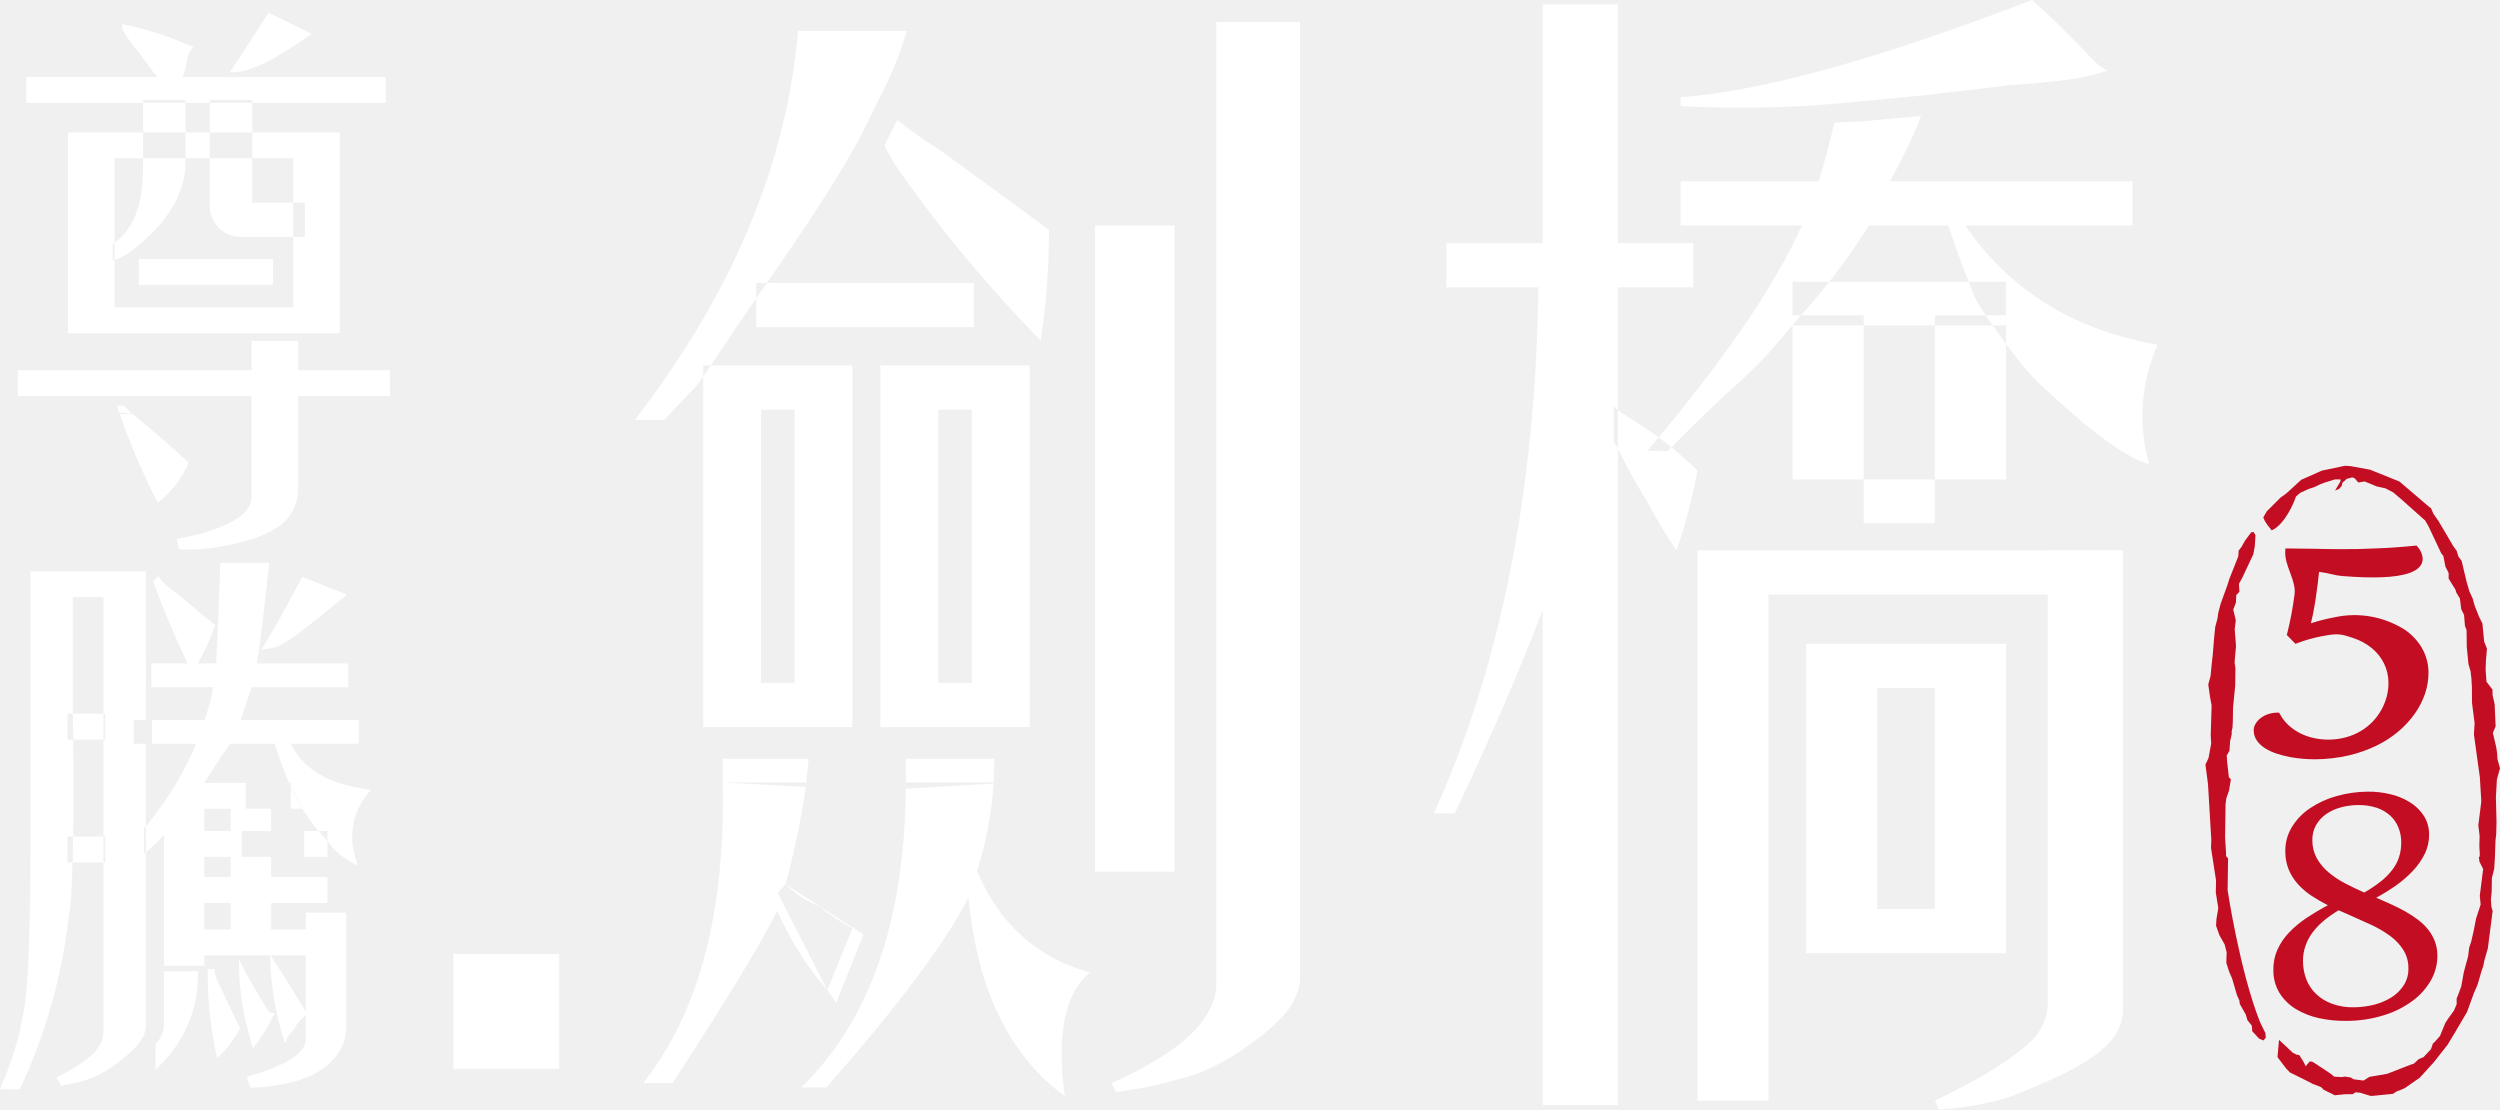
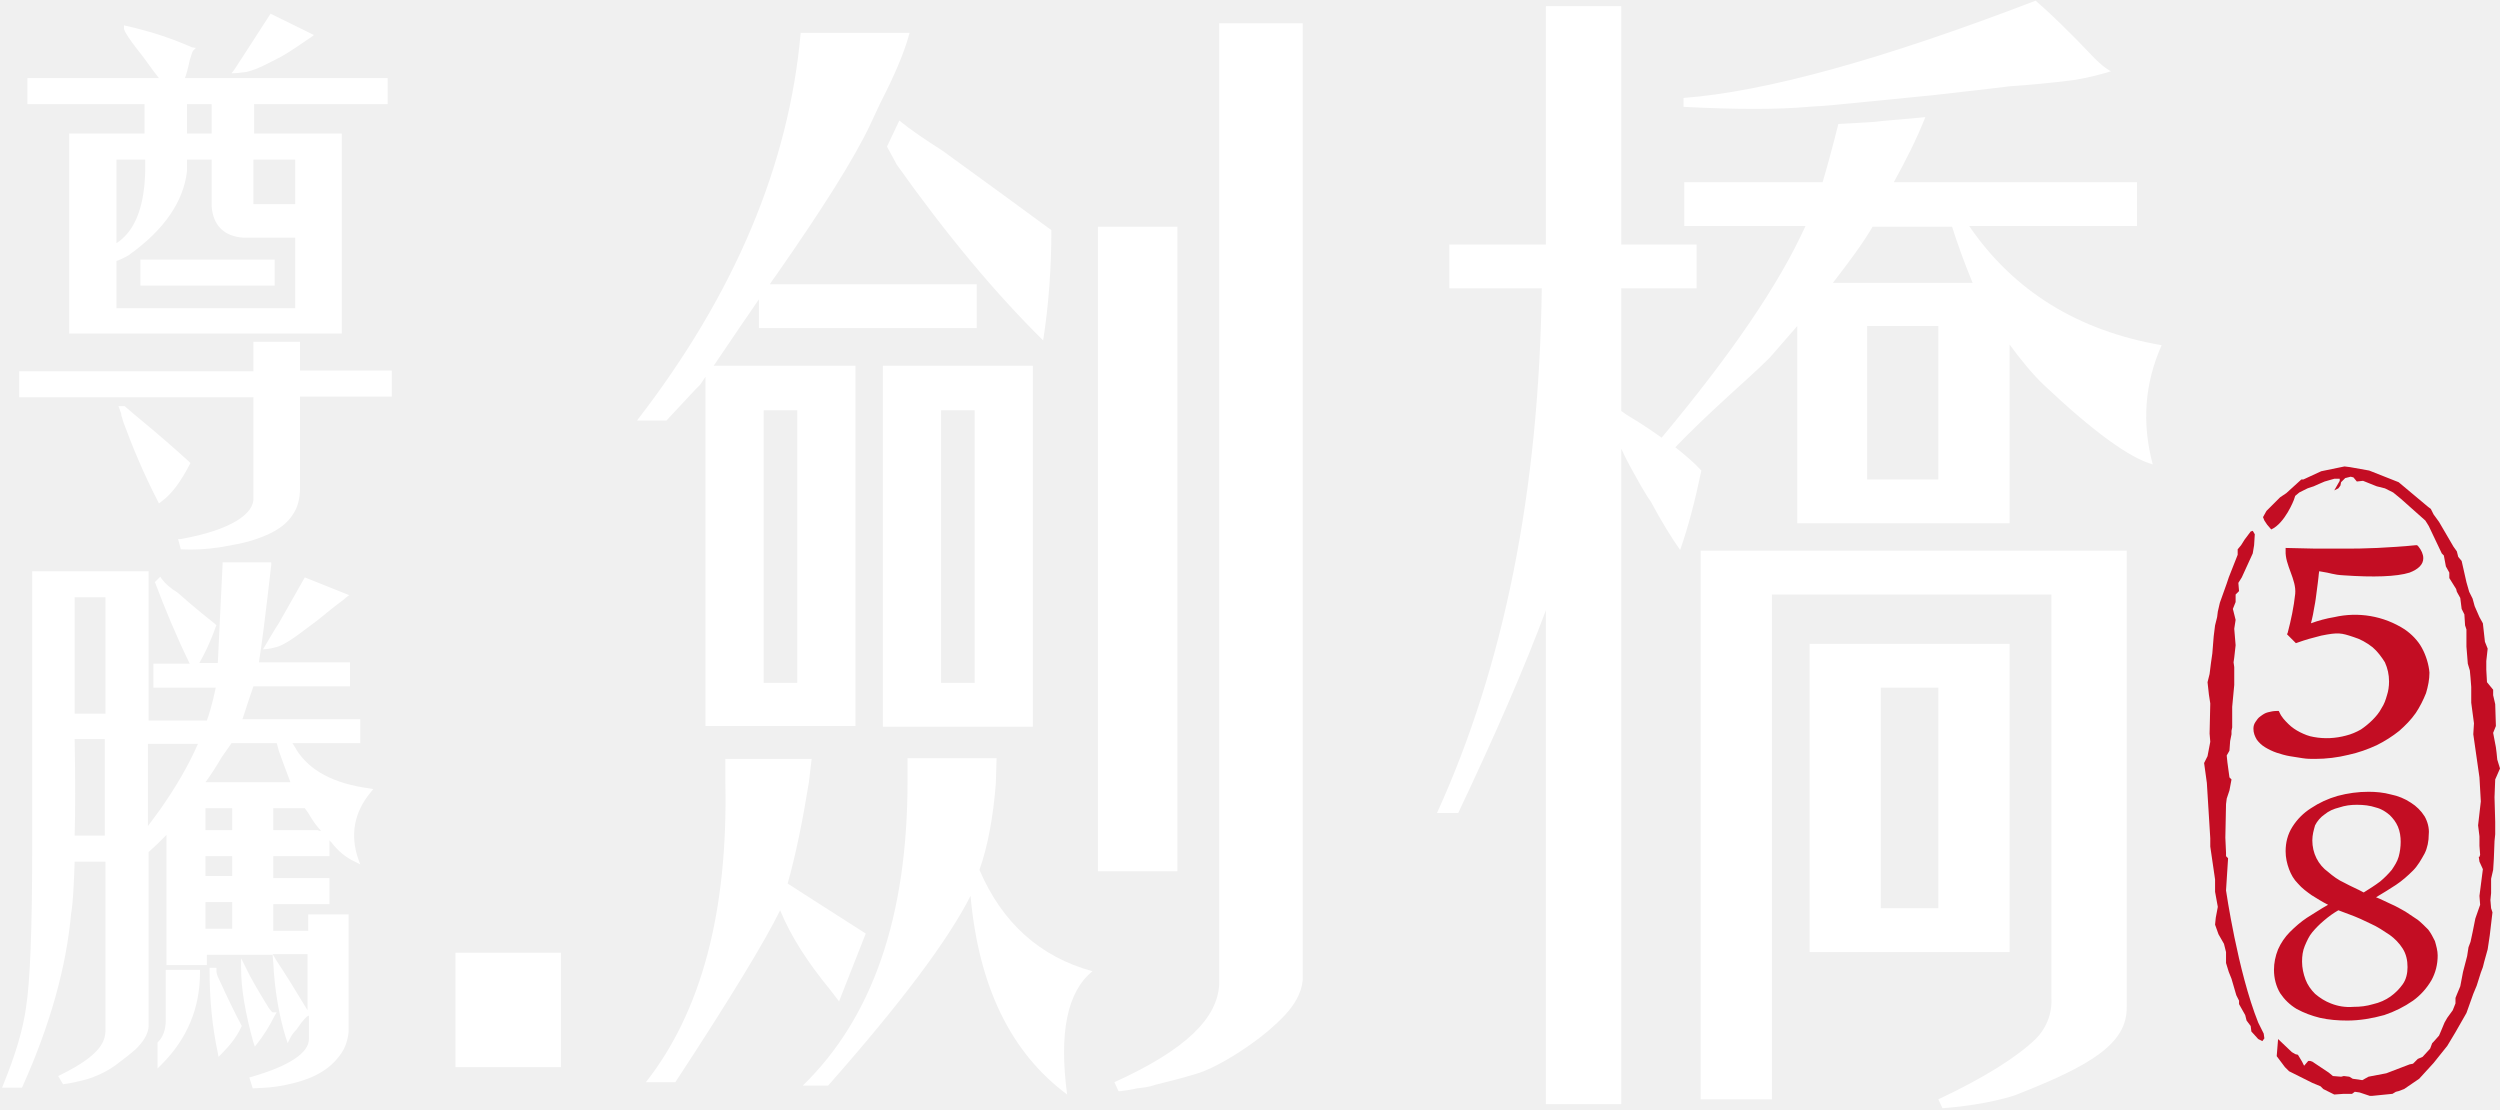
- <svg xmlns="http://www.w3.org/2000/svg" id="logo.svg" width="365" height="162" viewBox="0 0 365 162">
-   <defs>
-     <style>
-       .cls-1 {
-         fill: #fff;
-       }
- 
-       .cls-1, .cls-2 {
-         fill-rule: evenodd;
-       }
- 
-       .cls-2 {
-         fill: #c30d23;
-       }
-     </style>
-   </defs>
-   <path id="形狀_1" data-name="形狀 1" class="cls-1" d="M266.887,345.294h6.562v3.772h-6.562v-3.772Zm-0.6,7.03h9.128V356.1H266.29v-3.772Zm7.528-101.988h-32.9v29.319h39.7V250.336h-6.8Zm0,8.962v16.581h-26.09V254.11h26.09V259.3Zm38.816,127.759H297.205V370.279h15.429v16.778ZM347,337.155h8.448v-52.8H333.664v52.8H347Zm-4.889-46.345H347V330.7h-4.889V290.81Zm30.77,46.345h8.452v-52.8h-21.79v52.8h13.338ZM368,290.81h4.887V330.7H368V290.81Zm-38.808,98.314h-4.271q12.209-15.494,11.6-43.892h12.218a117.367,117.367,0,0,1-3.054,14.849,14.127,14.127,0,0,0,4.884,3.223,31.1,31.1,0,0,0,4.884,3.228q-1.825,4.523-3.664,9.035a45.375,45.375,0,0,1-7.324-11.615Q341.392,370.41,329.187,389.124Zm7.33-43.892v-3.453h12.545l-0.427,4.1Zm26.729,0h12.826a51.187,51.187,0,0,1-2.443,12.912q4.881,11.615,16.491,14.843-5.5,4.507-3.664,18.067-12.226-9.04-14.049-29.038-4.893,9.679-20.763,27.754h-3.669Q363.239,374.913,363.246,345.232Zm0,0.931v-4.384h12.942l-0.127,3.617Zm141.84,24v0h8.4v0h10.385V324.983H513.486v0h-8.4v0H494.7v45.182h10.389Zm0-38.726h8.4V363.71h-8.4V331.439Zm-12.377-24.056h10.383V277.029H492.709v30.354Zm20.777,0h10.385V277.029H513.486v30.354Zm10.385,0H492.709V301h31.162v6.379Zm0-28.859H492.709v-6.375h31.162v6.375ZM390.877,263.917v94.348h11.6V263.917h-11.6Zm-45.2,96.164s8.39,5.477,11.379,7.339l-3.944,9.971-1.331-1.824-7.226-14.2Zm15.878-105.2a197.47,197.47,0,0,0,21.376,25.815,103.469,103.469,0,0,0,1.222-16.134q-6.111-4.512-15.878-11.615a65.122,65.122,0,0,1-6.268-4.443l-1.88,3.777C360.565,253.062,361.04,253.926,361.559,254.879Zm-120.694,84.1h5.506V335.2h-5.506v3.777Zm0,17.935h5.506v-3.773h-5.506v3.773Zm30.011-88.1h-19.6v3.772h19.6v-3.772ZM254.933,380.2a4.229,4.229,0,0,1-1.117,3.109l-0.1.109v3.762l0.611-.611a18.411,18.411,0,0,0,5.584-13.4v-0.36h-4.978V380.2Zm7.681-6.277a2.327,2.327,0,0,1-.267-1.062v-0.357h-1.018v0.357a55.5,55.5,0,0,0,1.228,12L262.7,385.5l0.457-.458a14.9,14.9,0,0,0,2.808-3.762l0.079-.166-0.079-.159C265.319,379.665,264.164,377.233,262.614,373.925Zm5.315,10.1,0.433-.544a23.964,23.964,0,0,0,2.476-4.038l0.29-.52h-0.577a1.922,1.922,0,0,1-.641-0.749c-1.588-2.581-2.708-4.524-3.335-5.779l-0.68-1.357v1.513a41.075,41.075,0,0,0,1.845,10.8ZM258.391,298.4c-2.195-2.027-4.483-4.013-6.81-5.952-0.463-.385-0.914-0.784-1.381-1.163h-1.779c0.13,0.382.285,0.775,0.42,1.163a98.111,98.111,0,0,0,5,11.557l0.195,0.383,0.366-.273a14.719,14.719,0,0,0,4.056-5.378l0.094-.185Zm-9.9-6.912-0.42-1.263H249l1.337,1.177Zm24-49.24h-14.8a23.07,23.07,0,0,0,.686-2.613,3.357,3.357,0,0,1,.517-1.362l0.361-.363-0.466-.215a47.51,47.51,0,0,0-9.513-3.085l-0.434-.1v0.45c0,0.238,0,.741,2.808,4.183,1.214,1.681,1.892,2.595,2.281,3.1h-19.1v3.771h52.494v-3.771H272.494Zm-2.292-9.388-4.2,6.522c-0.526.717-.946,1.478-1.473,2.192a9.138,9.138,0,0,0,2.16-.231,21.4,21.4,0,0,0,5.007-2.263c1.593-.891,3.062-1.961,4.576-2.971,0.079-.056.158-0.111,0.241-0.165Zm4.938,82.37-3.695,6.823c-0.471.75-1.8,3.035-2.271,3.784a9.2,9.2,0,0,0,2.135-.394c1.7-.567,4.341-2.834,5.676-3.847,1.448-1.105,2.34-1.928,3.771-3.055,0.075-.057.831-0.661,0.911-0.721Zm10.029,31.066-0.627-.079c-5.131-.687-8.646-2.589-10.516-5.631l-0.092-.151a7.959,7.959,0,0,1-.47-0.843h-2.336s0.083,0.276.231,0.745h0l0.128,0.388c0.715,2.173,2.421,6.945,4.469,9.523l0-.007a13.629,13.629,0,0,0,1.283,1.781c0.106,0.108.207,0.211,0.3,0.305l1.528,1.816v-0.011a9.935,9.935,0,0,0,3.444,2.849l0.769,0.386-0.272-.822a9.857,9.857,0,0,1,1.765-9.749ZM467.216,294.25v-21.3h11V266.5h-11V231.645H456.225V266.5H442.177v6.455h13.435q-0.618,44.531-15.269,76.8H443.4q7.926-16.774,12.828-29.688v72.285h10.991v-98.1Zm62.76,17.1v0H489.2l1.688,0h-12.07V391.7H489.2v-73.9h40.773v59.052a8,8,0,0,1-2.272,6q-3.974,3.942-14.218,8.844l0.616,1.289a42.377,42.377,0,0,0,10.559-1.929c10.993-4.306,16.389-7.548,16.311-12.914v-66.8h-11ZM408.585,234.227v140.7c-0.322,4.862-4.683,9.457-15.267,14.2,0,0,.609,1.282.609,1.288a21.885,21.885,0,0,0,2.675-.39,23.6,23.6,0,0,0,2.624-.459c2.43-.62,3.948-0.981,6.34-1.721a32.677,32.677,0,0,0,7.831-4.312,29.012,29.012,0,0,0,4.853-4.161,9.173,9.173,0,0,0,2.552-5.091V234.227H408.585ZM274.529,285.055s0-2.167,0-2.167v-2.112h-6.8v4.279H233.612v3.776h34.112v14.65c0.182,2.425-3.3,4.765-10.564,6.149l-0.368.068,0.359,1.5a23.943,23.943,0,0,0,5.686-.351,40.194,40.194,0,0,0,4.672-1.045c2.18-.709,4.6-1.724,5.92-3.693a6.928,6.928,0,0,0,1.1-3.876v-13.4h13.4v-3.776h-13.4Zm-39.09,29.351V355.13c0,11.549-.309,19.349-0.909,23.19a47.92,47.92,0,0,1-3.331,11.225l-0.2.5h2.894l0.1-.214a81.751,81.751,0,0,0,7.109-25.5l0.007,0.057s0.905-3.592.53-29.188V318.176H246.1l0,63.594c-0.076,1.4-.647,3.4-6.5,6.348l-0.357.178,0.68,1.211a23.737,23.737,0,0,0,2.6-.526,12.835,12.835,0,0,0,1.654-.525,13.217,13.217,0,0,0,3.348-1.81,26.094,26.094,0,0,0,2.855-2.328c0.894-.926,1.921-2.133,1.921-3.5V314.406H235.439Zm38.379-53.814h-5.99V245.6h-6.2v15.374a4.512,4.512,0,0,0,4.623,4.614h9.265v-5h-1.7Zm-21.93-14.99v6.429l-0.006,3.772c-0.051,4.659-1.183,8-3.354,9.968a7.245,7.245,0,0,1-.786.637l-0.279.184v2.5l0.217-.109a12.273,12.273,0,0,0,1.936-.941l0.1-.067c5.015-3.631,7.818-7.718,8.336-12.167l0.034-3.772V245.6h-6.2Zm218.148,47.129c-0.663-.434-1.394-0.906-2.105-1.344l-0.715-.535c-0.24-.187-0.477-0.384-0.617-0.518v5.153s0.511,0.773.617,1c0.839,1.779,1.786,3.558,2.82,5.333,0.467,0.8.948,1.607,1.458,2.415a68.658,68.658,0,0,0,4.271,7.1,77.945,77.945,0,0,0,3.056-11.617A49.719,49.719,0,0,0,470.036,292.731ZM264.617,339.589h18.747v-3.471H266.143c0.811-2.455,1.343-4.05,1.583-4.787h14.116v-3.469H268.506c0.4-2.4,1-7.2,1.76-14.28l0.04-.4h-7.135l-0.015.346c-0.195,5.63-.394,10.449-0.592,14.331h-2.671a36.925,36.925,0,0,0,2.427-5.323l0.1-.243-0.206-.168q-1.523-1.206-5.521-4.611a8.078,8.078,0,0,1-2.335-2.047l-0.246-.333-0.757.761,0.078,0.216c1.351,3.69,3.013,7.639,4.948,11.748h-5.275v3.469h9.05a30.664,30.664,0,0,1-1.306,4.787H252.3v3.471h7.342a45.387,45.387,0,0,1-5.6,9.8c-0.552.759-1.128,1.521-1.74,2.293l-0.267.163v3.848l1.58-1.421,0.427-.434,0.9-.9V372h5.889v-1.526h9.584l0.06,1.186a43.761,43.761,0,0,0,1.845,10.79l0.267,0.857,0.393-.8a4.451,4.451,0,0,1,.893-1.182,6.323,6.323,0,0,1,1.687-2.021l0.1-.049v3.4c0,2.048-2.785,3.89-8.271,5.471l-0.359.1,0.523,1.581a28.354,28.354,0,0,0,4.805-.522c3.031-.608,5.977-1.719,7.876-4.3a7,7,0,0,0,1.315-3.545V364.248h-5.889V366.7h-5.075v-3.866H278.8V359.05h-8.223V356.1H278.8v-3.772h-8.223v-3.258h4.551l-1.922-3.772h-12.38c0.5-.763,1.287-2,2.365-3.71C263.705,340.9,264.187,340.222,264.617,339.589Zm11.031,30.884v8.23c-1.807-3.018-3.33-5.456-4.528-7.262l-0.644-.968h5.172ZM264.677,366.7h-3.855v-3.866h3.855V366.7Zm0-7.645h-3.855V356.1h3.855v2.954Zm0-9.984v3.258h-3.855v-3.258h3.855Zm-14.142-9.477h2.66v-3.471h-2.66v3.471ZM546,281.341q-18.318-3.219-28.091-17.424h24.431v-6.454H506.917a78.678,78.678,0,0,0,4.582-9.529c-2.885.267-5.993,0.549-7.453,0.681-1.341.118-3.4,0.213-5.2,0.277-0.9,3.66-1.676,6.529-2.317,8.571H476.379v6.454h17.712q-6.115,13.554-22.6,32.912h3.049q3.052-3.217,8.555-8.389c2.229-1.963,4.1-3.739,5.658-5.345l5.941-6.919a90.381,90.381,0,0,0,9.167-12.259h11.6c0.809,2.581,1.834,5.382,3.052,8.388a14.68,14.68,0,0,0,1.833,3.871s5.153,7.864,8.549,10.973q10.992,10.332,15.884,11.618A25.6,25.6,0,0,1,546,281.341Zm-33.326-36.5a0.063,0.063,0,0,1,.014-0.033c6.293-.69,11.182-1.31,11.182-1.31l-0.011-.012c3-.209,6.088-0.492,9.317-0.874a35.646,35.646,0,0,0,5.494-1.292,9.355,9.355,0,0,1-2.442-1.936A118.9,118.9,0,0,0,527.678,231q-33.594,12.921-51.3,14.2v1.288a171.844,171.844,0,0,0,18.118-.027h0c1.573-.1,3.273-0.221,5.027-0.361h0ZM343.846,271.015q10.1-14.449,13.831-22.161l1.436-3.009a52.086,52.086,0,0,0,4.278-10.326H347.512q-2.451,29.04-23.825,56.792h4.277q1.773-1.866,4.116-4.342l0.772-.82q1.835-2.571,6.109-9.037c0.477-.713,3.476-5.054,4.876-7.072Zm29.318,1.29H341.405v6.454h31.759v-6.454Z" transform="translate(-231 -231)" />
-   <path id="形狀_2" data-name="形狀 2" class="cls-2" d="M585.649,352.837a6.228,6.228,0,0,1-.641,2.831,10.164,10.164,0,0,1-1.74,2.491,15.858,15.858,0,0,1-2.479,2.137,27.2,27.2,0,0,1-2.864,1.767c0.751,0.324,1.485.654,2.214,0.983s1.425,0.681,2.083,1.053a17.158,17.158,0,0,1,1.827,1.2,8.235,8.235,0,0,1,1.464,1.421,6.477,6.477,0,0,1,.975,1.712,5.843,5.843,0,0,1,.371,2.067,7.216,7.216,0,0,1-.944,3.625,9.777,9.777,0,0,1-2.72,3.032,13.945,13.945,0,0,1-4.2,2.083,18.278,18.278,0,0,1-5.417.81,17.485,17.485,0,0,1-4.008-.4,11.022,11.022,0,0,1-3.395-1.339,7.376,7.376,0,0,1-2.365-2.33,6.345,6.345,0,0,1-.9-3.359,6.942,6.942,0,0,1,.594-2.974,9.006,9.006,0,0,1,1.687-2.488,14.728,14.728,0,0,1,2.531-2.116c0.976-.649,2.021-1.276,3.144-1.878a24.564,24.564,0,0,1-2.388-1.381,10.453,10.453,0,0,1-1.966-1.686,7.466,7.466,0,0,1-1.348-2.109,6.922,6.922,0,0,1-.509-2.65,6.618,6.618,0,0,1,.976-3.619,8.943,8.943,0,0,1,2.672-2.747,13.316,13.316,0,0,1,3.852-1.75,17.145,17.145,0,0,1,4.527-.64,13.291,13.291,0,0,1,3.3.371,9.4,9.4,0,0,1,2.86,1.173,6.452,6.452,0,0,1,2.028,1.962A5.082,5.082,0,0,1,585.649,352.837ZM572.438,363.9a17.387,17.387,0,0,0-2.082,1.455,10.187,10.187,0,0,0-1.659,1.7,7.253,7.253,0,0,0-1.085,2,6.526,6.526,0,0,0-.377,2.329,7.379,7.379,0,0,0,.486,2.586,5.786,5.786,0,0,0,1.414,2.138,6.714,6.714,0,0,0,2.336,1.44,8.814,8.814,0,0,0,3.258.517,12.711,12.711,0,0,0,2.88-.372,9.066,9.066,0,0,0,2.544-1.076,5.849,5.849,0,0,0,1.8-1.778,4.373,4.373,0,0,0,.673-2.472,4.936,4.936,0,0,0-.749-2.693,7.578,7.578,0,0,0-1.924-2.031,15.867,15.867,0,0,0-2.732-1.609q-1.536-.714-3.162-1.423ZM568.6,353.677a5.415,5.415,0,0,0,.644,2.616,7.569,7.569,0,0,0,1.68,2.031,12.768,12.768,0,0,0,2.406,1.615c0.91,0.479,1.857.94,2.849,1.367a19.109,19.109,0,0,0,2.375-1.583,9.278,9.278,0,0,0,1.691-1.688,6.191,6.191,0,0,0,1.012-1.887,6.77,6.77,0,0,0,.321-2.2,5.694,5.694,0,0,0-.418-2.157,4.723,4.723,0,0,0-1.2-1.725,5.535,5.535,0,0,0-1.977-1.138,8.455,8.455,0,0,0-2.75-.39,9.5,9.5,0,0,0-2.578.37,6.625,6.625,0,0,0-2.115,1.008,4.874,4.874,0,0,0-1.423,1.6A4.311,4.311,0,0,0,568.6,353.677ZM596,343.163l-0.364-1.284-0.065-.958-0.121-.813L594.961,338l0.4-.958-0.145-3.245-0.3-1.3-0.013-.818-0.875-1.146L593.9,328.77l0.044-1.3,0.153-1.773-0.409-1.014-0.258-2.654-0.472-.949-0.652-1.63-0.3-1.088-0.472-1.014-0.416-1.426-0.726-3.057-0.47-.612-0.236-.813-0.531-.742-2.113-3.592-0.759-1.083-0.353-.812-0.353-.271-4.252-3.633-4.294-1.732-2.839-.519L573.379,299l-3.4.715-2.649,1.181-0.343.145-2.177,1.993-0.862.621-2,2-0.51.887,0.237,0.545,0.408,0.61,0.587,0.741c2-.9,3.308-4.325,3.308-4.325l0.23-.611,0.627-.55,1.209-.558,0.865-.281,0.861-.418,0.749-.277,1.386-.424,0.81-.006v0.27l-0.8,1.371,0.635-.281,0.339-.409,0.111-.473,0.634-.557,0.8-.211,0.353,0.137,0.521,0.608,0.927-.149,1.8,0.735,1.218,0.26,1.159,0.6,1.11,0.948,3.553,3.159,0.472,0.812,1.887,4,0.289,0.337,0.306,1.566,0.471,0.945,0,0.818,1,1.623,0.121,0.412,0.524,0.877,0.195,1.567,0.41,0.813,0.134,1.629L591.122,323l0.026,2.454,0.25,2.517,0.3,1.02,0.128,1.087,0.073,1.3,0.006,1.293,0.01,0.951,0.377,2.976-0.1,1.634,0.868,6.257,0.209,3.541-0.433,3.458,0.188,1.566-0.042,1.43,0.07,1.294-0.055.341-0.083.024L593,356.8l0.537,1.085-0.487,3.889,0.123,1.291-0.668,2.049-0.39,1.981-0.333,1.43-0.279.825-0.162,1.29-0.615,2.257-0.381,2.111-0.453,1.231-0.225.546,0.007,0.818-0.4.954-0.8,1.1-0.449.685-0.51,1.232-0.281.685-0.8.892-0.232.206-0.28.817-1.087,1.168-0.689.281-0.747.688-0.461.138-3.4,1.328-2.134.361-0.459.077-0.865.549-1.443-.189-0.468-.27-0.813-.126-0.4.073-1.157-.057-0.583-.472-2.441-1.614-0.289-.127H568.2l-0.567.685-0.3-.61-0.644-1.018-0.4-.064-0.524-.264-2.03-1.89-0.219,2.521,1.231,1.622,0.579,0.612,2.558,1.266,0.758,0.4,1.218,0.469,0.409,0.4,1.62,0.8,1.446-.15,0.692-.008,0.463,0,0.4-.279,0.7,0.066L577.09,391l0.286,0,3-.3,0.518-.346,0.4-.142,0.808-.346,2.18-1.518,2.058-2.265,2-2.539,1.2-1.992,1.649-2.81,1.017-2.794,0.509-1.166,0.557-1.91,0.285-.821,0.159-.819,0.509-1.773,0.262-2.046L594.923,364l-0.179-.61-0.07-1.161,0.105-.953,0.04-2.112,0.333-1.3,0.1-1.566,0.09-2.588,0.108-.956,0.04-1.772L595.4,347.39l0.146-2.584Zm-39.7,13.166L556.009,356l-0.008-.48-0.139-2.247,0.07-4.887,0.108-.814,0.4-1.163,0.271-1.637-0.292-.27-0.254-2.243L556.1,341.3l0.4-.682,0.1-1.433,0.226-.954,0-.478,0.114-.477,0.048-.818,0.036-2.165,0.315-3.2,0.034-2.584-0.124-.746,0.052-.685,0.156-1.775-0.194-2.445,0.164-1.3L557.052,320l0.394-1.025,0.049-1.092,0.46-.484-0.071-1.151,0.452-.826,1.645-3.489,0.22-1.163,0.1-1.631-0.291-.475-0.348.065-0.913,1.243-0.458.819-0.451.617-0.05.817-1.3,3.284-0.279.886-1.014,2.8-0.334,1.3-0.112.817-0.331,1.227-0.163,1.642-0.2,2.452-0.161,1.432-0.154,1.632-0.337,1.234,0.249,1.767,0.242,1.29-0.13,4.409,0.068,1.158-0.389,2.116-0.451.96,0.374,2.855,0.483,8.149-0.044,1.158,0.737,4.758-0.037,1.769,0.364,2.244-0.273,1.639-0.052.956,0.479,1.357,0.765,1.356,0.3,1.152-0.047,1.567,0.419,1.291,0.415,0.952,0.715,2.444,0.36,0.808L558,377.563l0.882,1.562,0.24,0.811,0.644,0.812,0.064,0.815,1,1.078,0.638,0.267,0.341-.409-0.066-.682-0.766-1.56c-2.975-7.455-4.746-19.3-4.746-19.3Zm28.326-30.681a8.288,8.288,0,0,0-2.479-2.676,13.7,13.7,0,0,0-10.335-1.843,27.939,27.939,0,0,0-3.422.868c0.106-.4.2-0.823,0.291-1.265q0.219-1.1.4-2.272t0.315-2.3q0.1-.877.187-1.666c1.994,0.266,1.9.48,3.559,0.618,4.3,0.347,7.651.242,9.618-.447,1.3-.464,1.964-1.175,1.953-2.108a2.862,2.862,0,0,0-.744-1.724l-0.155-.182-0.236.02c-1.935.2-3.8,0.327-5.566,0.393-2.4.091-3.007,0.125-5.287,0.113-0.6,0-1.2-.01-1.812-0.016s-1.232-.024-1.868-0.037l-4.375-.052-0.025.433c-0.114,2.135,1.629,4.237,1.359,6.269a48.384,48.384,0,0,1-1.068,5.691l-0.064.242,1.266,1.291,0.271-.1a21.115,21.115,0,0,1,3.395-.974c2.51-.486,2.87-0.4,4.732.218a8.436,8.436,0,0,1,2.766,1.5,6.719,6.719,0,0,1,1.771,2.24,6.41,6.41,0,0,1,.642,2.785,7.687,7.687,0,0,1-.251,2.018,8.484,8.484,0,0,1-.773,1.93,8.325,8.325,0,0,1-1.252,1.714,8.532,8.532,0,0,1-1.711,1.371,8.825,8.825,0,0,1-2.155.928,9.972,9.972,0,0,1-4.659.151,8.452,8.452,0,0,1-1.986-.672,7.563,7.563,0,0,1-1.727-1.157,6.373,6.373,0,0,1-1.326-1.677l-0.129-.227h-0.264a4.209,4.209,0,0,0-1.345.222,3.835,3.835,0,0,0-1.076.564,3.021,3.021,0,0,0-.734.812,1.886,1.886,0,0,0-.286.993,2.608,2.608,0,0,0,.512,1.562,4.342,4.342,0,0,0,1.223,1.095,7.685,7.685,0,0,0,1.672.753,15.986,15.986,0,0,0,1.893.486,18.468,18.468,0,0,0,1.933.252c0.625,0.052,1.22.073,1.757,0.071a22.271,22.271,0,0,0,4.878-.563,19.246,19.246,0,0,0,4.083-1.443,15.166,15.166,0,0,0,3.259-2.129,14,14,0,0,0,2.372-2.615,11.673,11.673,0,0,0,1.457-2.9,9.456,9.456,0,0,0,.477-3A7.148,7.148,0,0,0,584.623,325.648Z" transform="translate(-231 -231)" />
+ <svg xmlns="http://www.w3.org/2000/svg" version="1.1" id="logo.svg" x="0px" y="0px" viewBox="0 0 365 162" style="enable-background:new 0 0 365 162;" xml:space="preserve">
+   <style type="text/css">
+ 	.st0{fill-rule:evenodd;clip-rule:evenodd;fill:#C30D23;}
+ 	.st1{fill:#FFFFFF;}
+ </style>
+   <path id="形狀_2" class="st0" d="M354.6,121.8c0,1-0.2,2-0.6,2.8c-0.5,0.9-1,1.8-1.7,2.5c-0.8,0.8-1.6,1.5-2.5,2.1  c-0.9,0.6-1.9,1.2-2.9,1.8c0.8,0.3,1.5,0.7,2.2,1s1.4,0.7,2.1,1.1c0.6,0.4,1.2,0.8,1.8,1.2c0.5,0.4,1,0.9,1.5,1.4  c0.4,0.5,0.7,1.1,1,1.7c0.2,0.7,0.4,1.4,0.4,2.1c0,1.3-0.3,2.5-0.9,3.6c-0.7,1.2-1.6,2.2-2.7,3c-1.3,0.9-2.7,1.6-4.2,2.1  c-1.8,0.5-3.6,0.8-5.4,0.8c-1.3,0-2.7-0.1-4-0.4c-1.2-0.3-2.3-0.7-3.4-1.3c-1-0.6-1.8-1.4-2.4-2.3c-0.6-1-0.9-2.2-0.9-3.4  c0-1,0.2-2,0.6-3c0.4-0.9,1-1.8,1.7-2.5c0.8-0.8,1.6-1.5,2.5-2.1c1-0.6,2-1.3,3.1-1.9c-0.8-0.4-1.6-0.9-2.4-1.4  c-0.7-0.5-1.4-1-2-1.7c-0.6-0.6-1-1.3-1.3-2.1c-0.3-0.8-0.5-1.7-0.5-2.6c0-1.3,0.3-2.5,1-3.6c0.7-1.1,1.6-2,2.7-2.7  c1.2-0.8,2.5-1.4,3.9-1.8c1.5-0.4,3-0.6,4.5-0.6c1.1,0,2.2,0.1,3.3,0.4c1,0.2,2,0.6,2.9,1.2c0.8,0.5,1.5,1.2,2,2  C354.4,119.9,354.7,120.9,354.6,121.8z M341.4,132.9c-0.7,0.4-1.4,0.9-2.1,1.5c-0.6,0.5-1.2,1.1-1.7,1.7c-0.5,0.6-0.8,1.3-1.1,2  c-0.3,0.7-0.4,1.5-0.4,2.3c0,0.9,0.2,1.8,0.5,2.6c0.3,0.8,0.8,1.5,1.4,2.1c0.7,0.6,1.5,1.1,2.3,1.4c1,0.4,2.1,0.6,3.3,0.5  c1,0,1.9-0.1,2.9-0.4c0.9-0.2,1.8-0.6,2.5-1.1c0.7-0.5,1.3-1.1,1.8-1.8c0.5-0.7,0.7-1.6,0.7-2.5c0-1-0.2-1.9-0.7-2.7  c-0.5-0.8-1.2-1.5-1.9-2c-0.9-0.6-1.8-1.2-2.7-1.6c-1-0.5-2.1-1-3.2-1.4L341.4,132.9z M337.6,122.7c0,0.9,0.2,1.8,0.6,2.6  c0.4,0.8,1,1.5,1.7,2c0.7,0.6,1.5,1.2,2.4,1.6c0.9,0.5,1.9,0.9,2.8,1.4c0.8-0.5,1.6-1,2.4-1.6c0.6-0.5,1.2-1.1,1.7-1.7  c0.4-0.6,0.8-1.2,1-1.9c0.2-0.7,0.3-1.5,0.3-2.2c0-0.7-0.1-1.5-0.4-2.2c-0.3-0.7-0.7-1.2-1.2-1.7c-0.6-0.5-1.2-0.9-2-1.1  c-0.9-0.3-1.8-0.4-2.8-0.4c-0.9,0-1.7,0.1-2.6,0.4c-0.8,0.2-1.5,0.5-2.1,1c-0.6,0.4-1.1,1-1.4,1.6  C337.8,121.2,337.6,121.9,337.6,122.7z M365,112.2l-0.4-1.3l-0.1-1l-0.1-0.8L364,107l0.4-1l-0.1-3.2l-0.3-1.3l0-0.8l-0.9-1.1  l-0.1-1.8l0-1.3l0.2-1.8l-0.4-1l-0.3-2.7l-0.5-0.9l-0.7-1.6l-0.3-1.1l-0.5-1l-0.4-1.4l-0.7-3.1l-0.5-0.6l-0.2-0.8l-0.5-0.7l-2.1-3.6  l-0.8-1.1l-0.4-0.8l-0.4-0.3l-4.3-3.6l-4.3-1.7l-2.8-0.5l-0.8-0.1l-3.4,0.7l-2.6,1.2L336,70l-2.2,2l-0.9,0.6l-2,2l-0.5,0.9l0.2,0.5  l0.4,0.6l0.6,0.7c2-0.9,3.3-4.3,3.3-4.3l0.2-0.6l0.6-0.5l1.2-0.6l0.9-0.3l0.9-0.4l0.7-0.3l1.4-0.4l0.8,0v0.3l-0.8,1.4l0.6-0.3  l0.3-0.4l0.1-0.5l0.6-0.6l0.8-0.2l0.4,0.1l0.5,0.6l0.9-0.1L347,71l1.2,0.3l1.2,0.6l1.1,0.9l3.6,3.2l0.5,0.8l1.9,4l0.3,0.3l0.3,1.6  l0.5,0.9v0.8l1,1.6l0.1,0.4l0.5,0.9l0.2,1.6l0.4,0.8l0.1,1.6l0.2,0.6l0,2.5l0.2,2.5l0.3,1l0.1,1.1l0.1,1.3l0,1.3l0,1l0.4,3l-0.1,1.6  l0.9,6.3l0.2,3.5l-0.4,3.5l0.2,1.6l0,1.4l0.1,1.3l-0.1,0.3l-0.1,0l0.1,0.7l0.5,1.1l-0.5,3.9l0.1,1.3l-0.7,2l-0.4,2l-0.3,1.4  l-0.3,0.8l-0.2,1.3l-0.6,2.3l-0.4,2.1l-0.5,1.2l-0.2,0.5l0,0.8l-0.4,1l-0.8,1.1l-0.4,0.7l-0.5,1.2l-0.3,0.7l-0.8,0.9l-0.2,0.2  l-0.3,0.8l-1.1,1.2l-0.7,0.3l-0.7,0.7l-0.5,0.1l-3.4,1.3l-2.1,0.4l-0.5,0.1l-0.9,0.5l-1.4-0.2l-0.5-0.3l-0.8-0.1l-0.4,0.1l-1.2-0.1  l-0.6-0.5l-2.4-1.6l-0.3-0.1h-0.3l-0.6,0.7l-0.3-0.6l-0.6-1l-0.4-0.1l-0.5-0.3l-2-1.9l-0.2,2.5l1.2,1.6l0.6,0.6l2.6,1.3l0.8,0.4  l1.2,0.5l0.4,0.4l1.6,0.8l1.4-0.1l0.7,0h0.5l0.4-0.3l0.7,0.1l1.5,0.5h0.3l3-0.3l0.5-0.3l0.4-0.1l0.8-0.3l2.2-1.5l2.1-2.3l2-2.5  l1.2-2l1.6-2.8l1-2.8l0.5-1.2l0.6-1.9l0.3-0.8l0.2-0.8l0.5-1.8l0.3-2l0.4-3.4l-0.2-0.6l-0.1-1.2l0.1-1l0-2.1l0.3-1.3l0.1-1.6  l0.1-2.6l0.1-1l0-1.8l-0.1-3.6l0.1-2.6L365,112.2z M325.3,125.3L325,125l0-0.5l-0.1-2.2l0.1-4.9l0.1-0.8l0.4-1.2l0.3-1.6l-0.3-0.3  l-0.3-2.2l-0.1-1l0.4-0.7l0.1-1.4l0.2-1v-0.5l0.1-0.5l0-0.8l0-2.2l0.3-3.2l0-2.6l-0.1-0.7l0.1-0.7l0.2-1.8l-0.2-2.4l0.2-1.3  l-0.4-1.6l0.4-1l0-1.1l0.5-0.5l-0.1-1.2l0.5-0.8l1.6-3.5l0.2-1.2l0.1-1.6l-0.3-0.5l-0.3,0.1l-0.9,1.2l-0.5,0.8l-0.5,0.6l0,0.8  l-1.3,3.3l-0.3,0.9l-1,2.8l-0.3,1.3l-0.1,0.8l-0.3,1.2l-0.2,1.6l-0.2,2.5l-0.2,1.4l-0.2,1.6l-0.3,1.2l0.2,1.8l0.2,1.3l-0.1,4.4  l0.1,1.2l-0.4,2.1l-0.5,1l0.4,2.9l0.5,8.1l0,1.2l0.7,4.8l0,1.8l0.4,2.2l-0.3,1.6l-0.1,1l0.5,1.4l0.8,1.4l0.3,1.2l0,1.6l0.4,1.3  l0.4,1l0.7,2.4l0.4,0.8l0,0.5l0.9,1.6l0.2,0.8l0.6,0.8l0.1,0.8l1,1.1l0.6,0.3l0.3-0.4l-0.1-0.7l-0.8-1.6c-3-7.5-4.7-19.3-4.7-19.3  L325.3,125.3z M353.6,94.6c-0.6-1.1-1.5-2-2.5-2.7c-3.1-2-6.8-2.6-10.3-1.8c-1.2,0.2-2.3,0.5-3.4,0.9c0.1-0.4,0.2-0.8,0.3-1.3  c0.1-0.7,0.3-1.5,0.4-2.3c0.1-0.8,0.2-1.5,0.3-2.3c0.1-0.6,0.1-1.1,0.2-1.7c2,0.3,1.9,0.5,3.6,0.6c4.3,0.3,7.7,0.2,9.6-0.4  c1.3-0.5,2-1.2,2-2.1c0-0.6-0.3-1.2-0.7-1.7l-0.2-0.2l-0.2,0c-1.9,0.2-3.8,0.3-5.6,0.4c-2.4,0.1-3,0.1-5.3,0.1c-0.6,0-1.2,0-1.8,0  s-1.2,0-1.9,0l-4.4-0.1l0,0.4c-0.1,2.1,1.6,4.2,1.4,6.3c-0.2,1.9-0.6,3.8-1.1,5.7l-0.1,0.2l1.3,1.3l0.3-0.1c1.1-0.4,2.2-0.7,3.4-1  c2.5-0.5,2.9-0.4,4.7,0.2c1,0.3,1.9,0.8,2.8,1.5c0.7,0.6,1.3,1.4,1.8,2.2c0.4,0.9,0.6,1.8,0.6,2.8c0,0.7-0.1,1.4-0.3,2  c-0.2,0.7-0.4,1.3-0.8,1.9c-0.3,0.6-0.8,1.2-1.3,1.7c-0.5,0.5-1.1,1-1.7,1.4c-0.7,0.4-1.4,0.7-2.2,0.9c-1.5,0.4-3.1,0.5-4.7,0.2  c-0.7-0.1-1.4-0.4-2-0.7c-0.6-0.3-1.2-0.7-1.7-1.2c-0.5-0.5-1-1-1.3-1.7l-0.1-0.2h-0.3c-0.5,0-0.9,0.1-1.3,0.2  c-0.4,0.1-0.7,0.3-1.1,0.6c-0.3,0.2-0.5,0.5-0.7,0.8c-0.2,0.3-0.3,0.6-0.3,1c0,0.6,0.2,1.1,0.5,1.6c0.3,0.4,0.7,0.8,1.2,1.1  c0.5,0.3,1.1,0.6,1.7,0.8c0.6,0.2,1.3,0.4,1.9,0.5c0.6,0.1,1.3,0.2,1.9,0.3c0.6,0.1,1.2,0.1,1.8,0.1c1.6,0,3.3-0.2,4.9-0.6  c1.4-0.3,2.8-0.8,4.1-1.4c1.2-0.6,2.3-1.3,3.3-2.1c0.9-0.8,1.7-1.6,2.4-2.6c0.6-0.9,1.1-1.9,1.5-2.9c0.3-1,0.5-2,0.5-3  C354.6,97,354.2,95.7,353.6,94.6L353.6,94.6z" />
+   <g>
+     <rect x="66.5" y="139.1" class="st1" width="15.4" height="16.7" />
+     <path class="st1" d="M137.4,53.4h-8.5v52.7h8.5h4.9h8.5V53.4h-8.5H137.4z M142.3,99.7h-4.9V59.9h4.9V99.7z" />
+     <path class="st1" d="M143,127c1.2-3.4,2-7.6,2.4-12.7l0,0l0-0.1c0,0,0-0.1,0-0.1h0l0.1-3.4h-13v3.4c0,19.7-5.1,34.5-15.3,44.4h3.7   c10.6-12,17.5-21.2,20.8-27.7c1.2,13.3,5.9,22.9,14.1,29c-1.2-9,0-15,3.7-18C151.8,139.7,146.3,134.7,143,127z" />
+     <path class="st1" d="M283,139h10.4V94H283v0h-8.4v0h-10.4V139h10.4v0L283,139L283,139z M274.6,132.6v-32.2h8.4v32.2H274.6z" />
+     <rect x="160.3" y="33.1" class="st1" width="11.6" height="94.1" />
+     <path class="st1" d="M122.5,146.2l3.9-9.9c-3-1.9-11.4-7.3-11.4-7.3c1.2-4.3,2.2-9.2,3.1-14.8h0l0.4-3.4h-12.6v3.4   c0.4,18.9-3.5,33.5-11.6,43.8h4.3c8.2-12.5,13.2-20.8,15.3-25.1c1.6,3.9,4.1,7.7,7.3,11.6L122.5,146.2z" />
+     <path class="st1" d="M129.5,21.4c0.4,0.8,0.9,1.6,1.4,2.6c7.3,10.3,14.5,18.9,21.4,25.7c0.8-5.1,1.2-10.5,1.2-16.1   c-4.1-3-9.4-6.9-15.9-11.6c-2.5-1.6-4.6-3-6.3-4.4L129.5,21.4z" />
+     <rect x="20.5" y="37.9" class="st1" width="19.6" height="3.8" />
+     <path class="st1" d="M24.2,149c0,1.3-0.4,2.4-1.1,3.1l-0.1,0.1v3.8l0.6-0.6c3.7-3.7,5.6-8.2,5.6-13.4v-0.4h-5V149z" />
+     <path class="st1" d="M31.9,142.8c-0.2-0.4-0.3-0.7-0.3-1.1v-0.4h-1v0.4c0,4.3,0.4,8.3,1.2,12l0.1,0.6l0.5-0.5   c1.2-1.2,2.2-2.5,2.8-3.8l0.1-0.2l-0.1-0.2C34.6,148.5,33.4,146.1,31.9,142.8z" />
+     <path class="st1" d="M37.2,152.8l0.4-0.5c0.8-1,1.7-2.4,2.5-4l0.3-0.5h-0.6c0,0-0.2-0.1-0.6-0.7c-1.6-2.6-2.7-4.5-3.3-5.8l-0.7-1.4   v1.5c0,2.9,0.6,6.5,1.8,10.8L37.2,152.8z" />
+     <path class="st1" d="M18.2,59.3h-0.9l0.4,1.1h0c0,0,0,0.1,0,0.1l0,0.1l0,0c0.1,0.3,0.2,0.6,0.3,1c1.4,3.8,3,7.6,5,11.5l0.2,0.4   l0.4-0.3c1.5-1.1,2.8-2.9,4.1-5.4l0.1-0.2l-0.2-0.2c-2.2-2-4.5-4-6.8-5.9c-0.4-0.3-0.8-0.7-1.2-1l0,0L18.2,59.3z" />
+     <path class="st1" d="M21.1,15.2v1.5v2.8h-2.3H17H14h-3.9v29.2H17h15.9h1.8h8.4h6.8V19.5h-6.8h-2.3h-3.7v-2.8v-1.5h7.1h12.4v-3.8   H41.8h-2.8h-4.2h-5.3h-2.5c0.2-0.5,0.4-1.2,0.7-2.6c0.3-1,0.4-1.3,0.5-1.4l0.4-0.4L28,6.9c-2.7-1.2-5.9-2.3-9.5-3.1l-0.4-0.1v0.4   c0,0.2,0,0.7,2.8,4.2c1.2,1.7,1.9,2.6,2.3,3.1H4v3.8h9.8H21.1z M17,23.3h2.7h1.5l0,1.7c-0.1,4.6-1.2,8-3.4,9.9   c-0.2,0.2-0.5,0.4-0.8,0.6l0,0v-1.1V23.3z M43.1,36.1V45H17v-6.4v-0.5c0.7-0.2,1.9-0.9,1.9-0.9l0.1-0.1c5-3.6,7.8-7.7,8.3-12.1   l0-1.7h3.6V25v5.1v0c0.2,2.8,1.8,4.4,4.6,4.6h5.6h1.5h0.5V36.1z M43.1,23.3v5.2v1.3h-0.5h-1.5h-4.1v-4.2V25v-1.7h3.7H43.1z    M30.9,15.2v1.5v2.8h-3.6v-2.8v-1.5H30.9z" />
+     <path class="st1" d="M41,8.3c1.6-0.9,3.1-2,4.6-3c0.1-0.1,0.2-0.1,0.2-0.2l-6.3-3.1l-4.2,6.5c-0.5,0.7-0.9,1.5-1.5,2.2   c0.7,0,1.5-0.1,2.2-0.2C37.7,10.1,39.4,9.1,41,8.3z" />
+     <path class="st1" d="M40.6,94.4c1.7-0.6,4.3-2.8,5.7-3.8c1.4-1.1,2.3-1.9,3.8-3c0.1-0.1,0.8-0.7,0.9-0.7l-6.5-2.6L40.7,91   c-0.5,0.7-1.8,3-2.3,3.8C39.1,94.8,39.9,94.6,40.6,94.4z" />
+     <path class="st1" d="M43.3,109.5l-0.1-0.2c-0.2-0.3-0.3-0.5-0.5-0.8h9.9v-3.5H35.4c0.8-2.4,1.3-4,1.6-4.8h14.1v-3.5h-5.4h-2.6H39   h-0.3h-0.9c0.4-2.4,1-7.2,1.8-14.2l0-0.4h-7.1l0,0.3C32.2,88.1,32,93,31.8,96.8h-2.7c0.7-1.2,1.6-3,2.4-5.3l0.1-0.2l-0.2-0.2   c-1-0.8-2.9-2.3-5.5-4.6c-1-0.6-1.8-1.3-2.3-2l-0.2-0.3l-0.8,0.8l0.1,0.2c1.4,3.7,3,7.6,5,11.7h-5.3v3.5h9.1c-0.5,2.4-1,4-1.3,4.8   h-6.8h-0.8h-0.9v-1.9V83.4H4.7V124c0,11.5-0.3,19.3-0.9,23.1c-0.4,3-1.5,6.8-3.3,11.2l-0.2,0.5h2.9l0.1-0.2   c4-8.9,6.4-17.4,7.1-25.4l0,0.1c0,0,0.3-1.2,0.5-7.5h4.5l0,24.8c-0.1,1.4-0.6,3.4-6.5,6.3l-0.4,0.2l0.7,1.2   c1.5-0.2,1.6-0.3,2.6-0.5c0.9-0.2,1.7-0.5,1.7-0.5c1.3-0.5,2.3-1,3.4-1.8c0.9-0.7,2-1.5,2.9-2.3c0.9-0.9,1.9-2.1,1.9-3.5v-22v-3.3   l1.3-1.2l0.4-0.4l0.9-0.9v19h5.9v-1.5h9.6l0.1,1.2c0.2,3.9,0.8,7.5,1.8,10.8l0.3,0.9l0.4-0.8c0.2-0.4,0.5-0.8,0.9-1.2   c1-1.5,1.5-1.9,1.7-2l0.1,0v3.4c0,2-2.8,3.9-8.3,5.5l-0.4,0.1l0.5,1.6c1.9-0.1,2.9-0.1,4.8-0.5c3-0.6,6-1.7,7.9-4.3   c0.8-1,1.2-2.3,1.3-3.5v-17.1h-5.9v2.4h-5.1v-3.9h8.2v-3.8h-8.2V125h4h0.8h3.4v-0.9V123v-0.3l0.3,0.3v0c0.9,1.2,2.1,2.2,3.4,2.8   l0.8,0.4l-0.3-0.8c-1.2-3.5-0.6-6.8,1.8-9.7l0.4-0.5l-0.6-0.1C48.7,114.4,45.2,112.5,43.3,109.5z M10.9,103.8V87.2h4.5l0,17h-4.5   V103.8z M10.9,122c0.1-3.5,0.1-8.1,0-14.1h4.4l0,14.1H10.9z M23.3,118.3c-0.6,0.8-1.1,1.5-1.7,2.3V118v-5.1v-4.3h0.9h0.8h5.6   C27.6,111.6,25.7,114.9,23.3,118.3z M32.4,110.5c0.5-0.7,1-1.4,1.4-2h0.5h5.8h0.3c0,0,0.1,0.3,0.2,0.7h0l0.1,0.4   c0.4,1.1,1,2.8,1.7,4.6h-1.9h-4.4h-6.1C30.6,113.4,31.4,112.2,32.4,110.5z M33.9,135.6h-3.9v-3.9h3.9V135.6z M33.9,127.9h-3.9V125   h3.9V127.9z M33.9,121.2h-3.9V118h3.9V121.2z M44.9,139.3v8.2c-1.8-3-3.3-5.4-4.5-7.2l-0.6-1H44.9z M46.5,121.2h-1.8h-0.8h-0.4   h-3.6V118h2.9h0.4h1.3l0,0c0.3,0.4,0.6,0.8,0.8,1.2l0,0c0.3,0.5,0.7,1.1,1.3,1.8c0.1,0.1,0.2,0.2,0.3,0.3H46.5z" />
+     <path class="st1" d="M299.5,80.4h-40.8l1.7,0h-12.1v80.1h10.4V86.8h40.8v58.9c0,0,0.4,3.3-2.3,6c-2.7,2.6-7.4,5.6-14.2,8.8l0.6,1.3   c6.7-0.5,10.6-1.9,10.6-1.9c11-4.3,16.4-7.5,16.3-12.9V80.4L299.5,80.4L299.5,80.4z" />
+     <path class="st1" d="M178,143.8c-0.3,4.8-4.7,9.4-15.3,14.2c0,0,0.6,1.3,0.6,1.3c0.1,0.1,2.4-0.3,2.7-0.4c0.9-0.1,1.8-0.2,2.6-0.5   c2.4-0.6,4-1,6.3-1.7c2.5-0.8,5.7-2.8,7.8-4.3c1.7-1.2,3.4-2.6,4.9-4.2c1.3-1.4,2.4-3.1,2.6-5.1V3.4H178V143.8z" />
+     <path class="st1" d="M43.8,52v-2.1H37v4.3H2.8v3.8h11h3.7h1.8h2.3H37l0,14.6c0.2,2.4-3.3,4.8-10.6,6.1L26,78.7l0.4,1.5   c1.9,0.1,3.8,0,5.7-0.3c1.6-0.3,3.1-0.5,4.7-1c2.2-0.7,4.6-1.7,5.9-3.7c0.8-1.1,1.1-2.5,1.1-3.9V57.9h13.4v-3.8H43.8   C43.8,54.1,43.8,52,43.8,52z" />
+     <path class="st1" d="M315.6,50.4c-12.2-2.1-21.6-7.9-28.1-17.4h24.5v-6.4h-35.5c1.7-3.1,3.3-6.2,4.6-9.5c-2.9,0.3-6,0.5-7.5,0.7   c-1.3,0.1-3.4,0.2-5.2,0.3c-0.9,3.6-1.7,6.5-2.3,8.5h-20.2v6.4h17.7c-3.9,8.6-10.9,18.8-21,30.9c-1-0.7-2-1.4-3.1-2.1   c-0.7-0.4-1.4-0.9-2.1-1.3l-0.7-0.5V42.1h11v-6.4h-11V0.9h-11v34.8h-14.1v6.4h13.5c-0.4,29.6-5.5,55.1-15.3,76.6h3.1   c5.3-11.2,9.6-21,12.8-29.6v72.1h11V77.7v-8.6v-3.6c0.8,1.8,1.8,3.5,2.8,5.3c0.5,0.8,0.9,1.6,1.5,2.4c1.6,3,3.1,5.4,4.3,7.1   c1.2-3.4,2.2-7.3,3.1-11.6c-1-1.1-2.3-2.2-3.8-3.4c2-2.1,4.7-4.7,8.1-7.8c2.2-2,4.1-3.7,5.7-5.3l4-4.6v0V70v6.4h10.4H283h10.4V70   V50.3c1.6,2.2,3.5,4.5,5,5.9c7.3,6.9,12.6,10.7,15.9,11.6C312.7,61.8,313.1,56,315.6,50.4z M273.4,33.1H285c0.8,2.5,1.8,5.3,3,8.2   h-20.4C270,38.2,272,35.5,273.4,33.1z M272.6,70V47.6H283V70H272.6z" />
+     <path class="st1" d="M264,15.6c1.6-0.1,3.3-0.2,5-0.4l13.2-1.3c0,0,0,0,0,0c6.3-0.7,11.2-1.3,11.2-1.3l0,0c3-0.2,6.1-0.5,9.3-0.9   c2.4-0.4,4.3-0.9,5.5-1.3c-0.8-0.4-1.6-1.1-2.4-1.9c-3.7-3.9-6.5-6.6-8.6-8.4c-22.4,8.6-39.5,13.3-51.4,14.2v1.3   C253.5,16,259.5,16,264,15.6z" />
+     <path class="st1" d="M101.4,57l0.8-0.8c0.2-0.3,0.5-0.7,0.8-1.2v51h8.5h4.9h8.5V53.4h-8.5h-4.9h-7.3c1.1-1.6,2.5-3.7,4.2-6.2   c0.3-0.4,1.3-1.9,2.4-3.5v4.2h31.8v-6.4h-30.2c0.3-0.5,0.6-0.9,0.9-1.3l0,0c6.7-9.6,11.4-17,13.8-22.1l1.4-3   c2-3.9,3.5-7.3,4.3-10.3h-15.9C115.2,24,107.3,42.9,93,61.4h4.3C98.5,60.1,99.8,58.7,101.4,57z M111.5,59.9h4.9v39.8h-4.9V59.9z" />
+   </g>
</svg>
